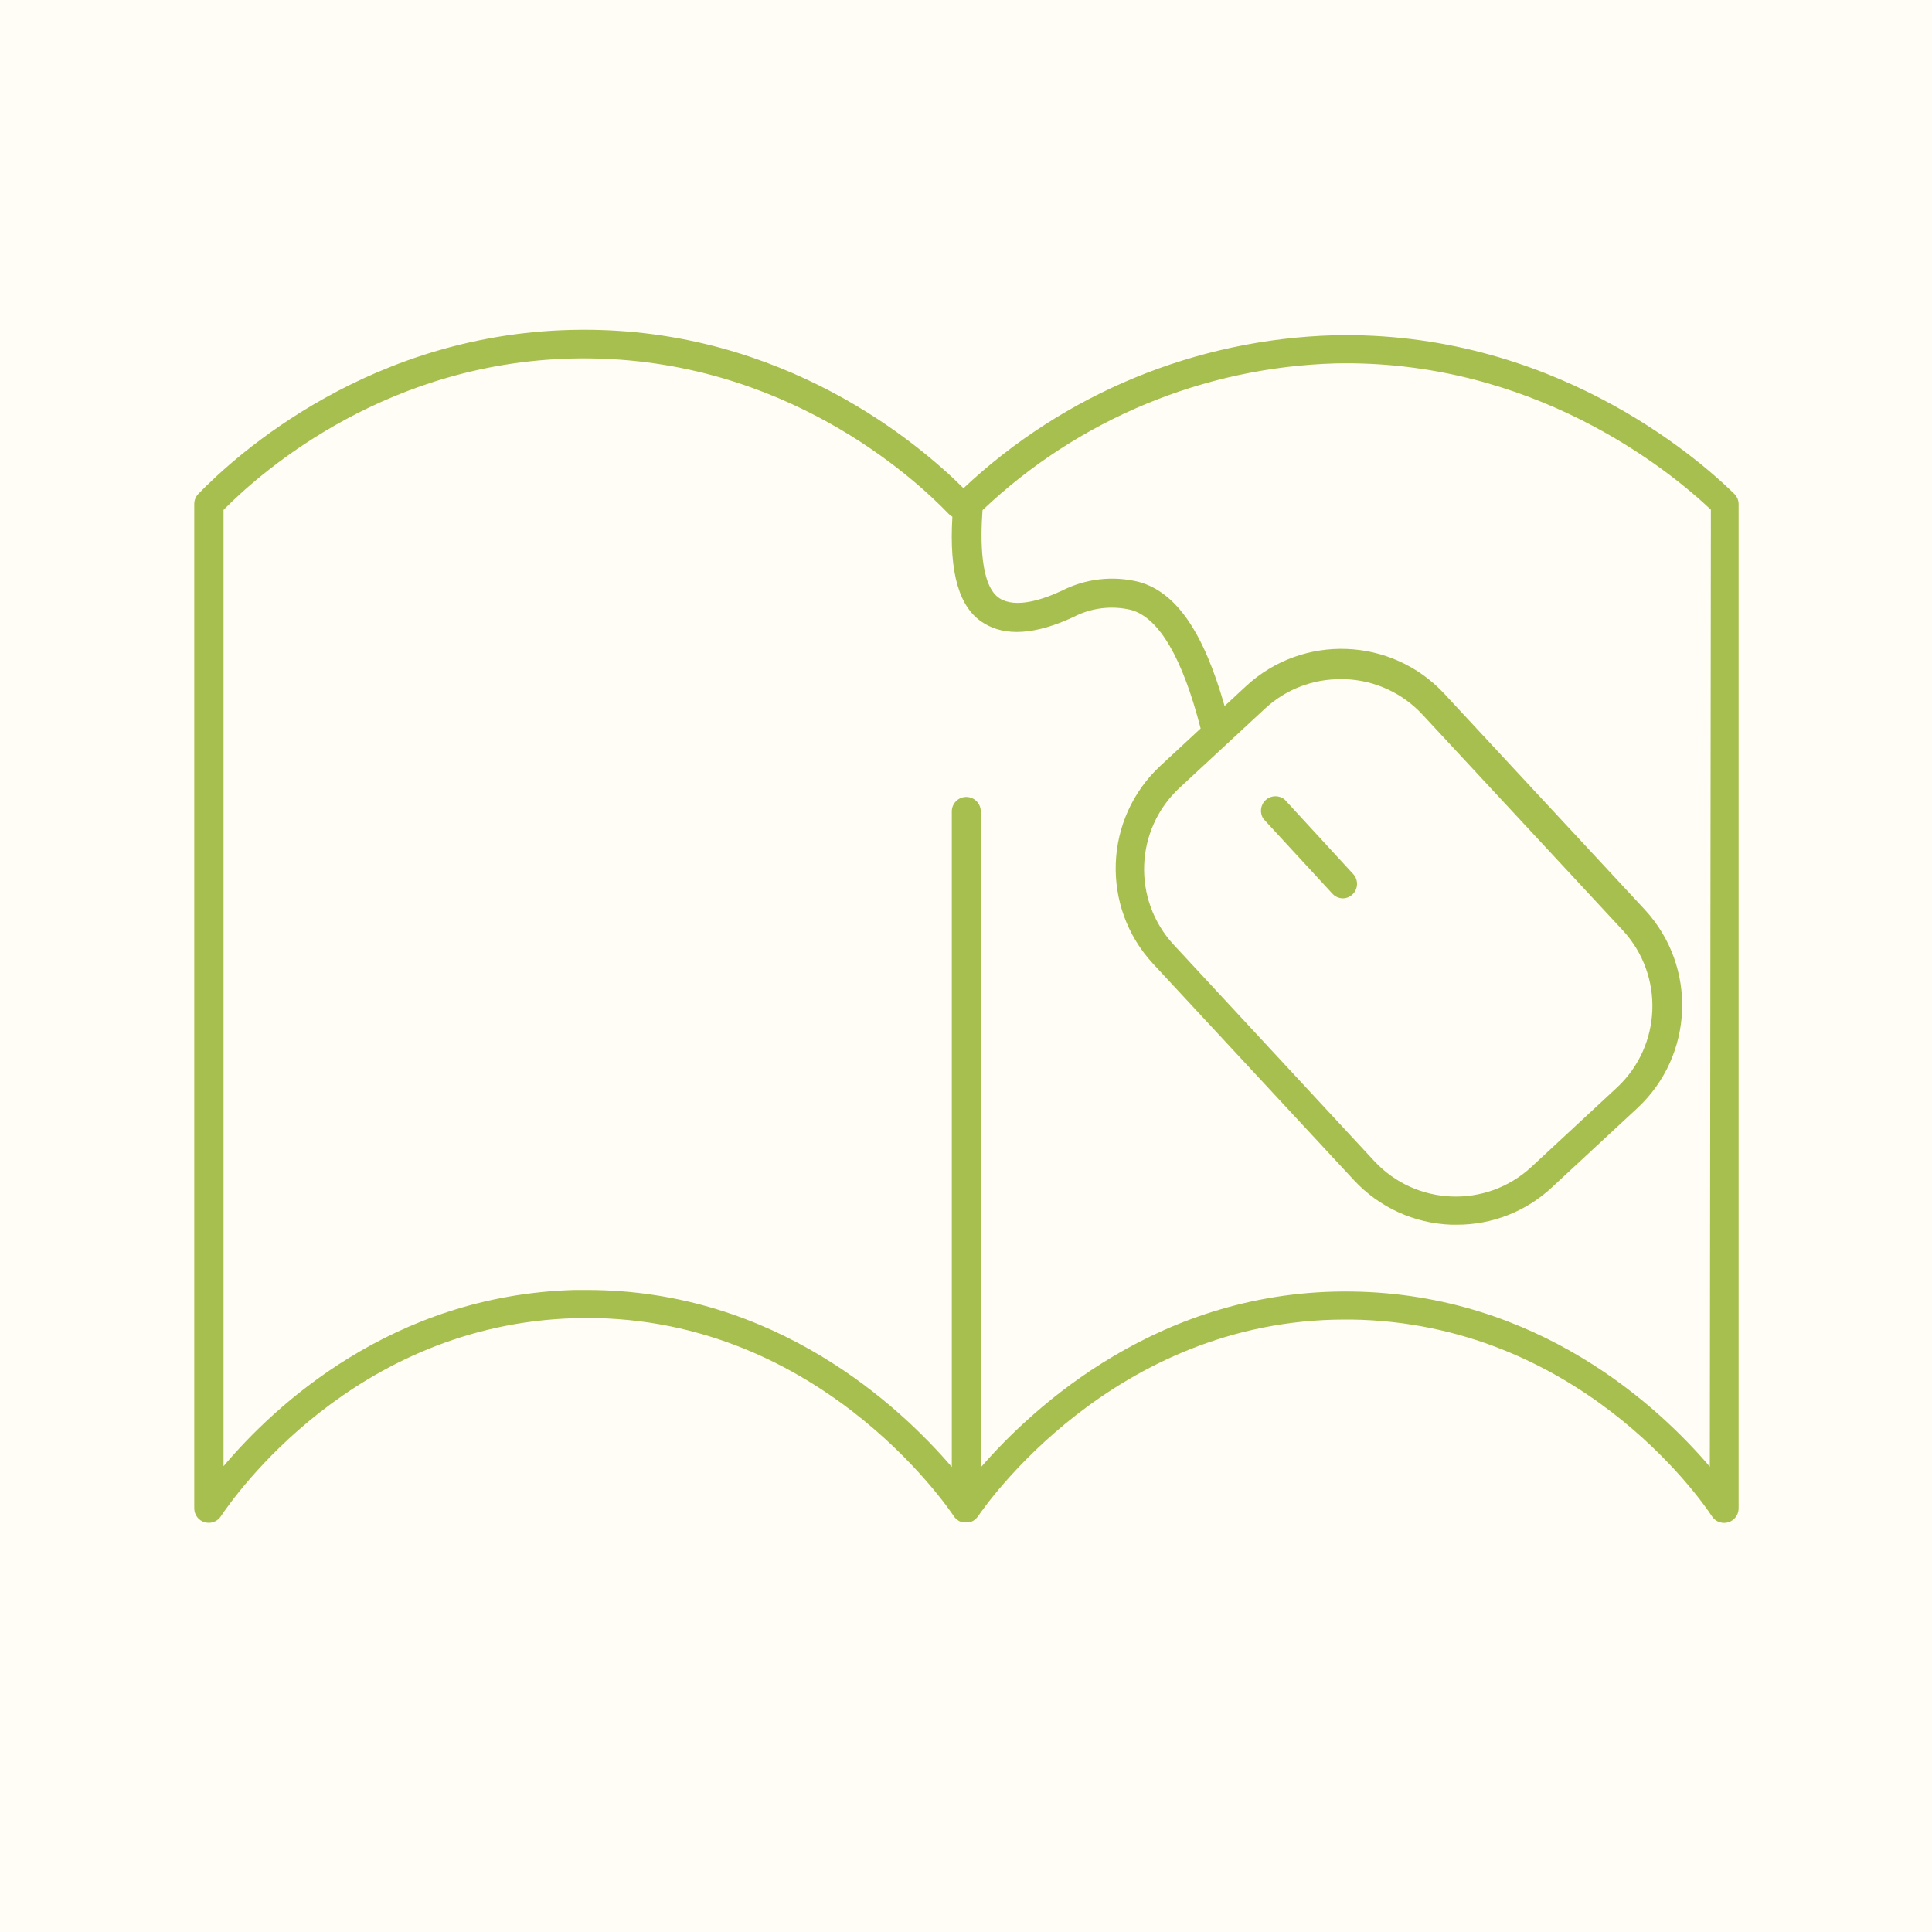
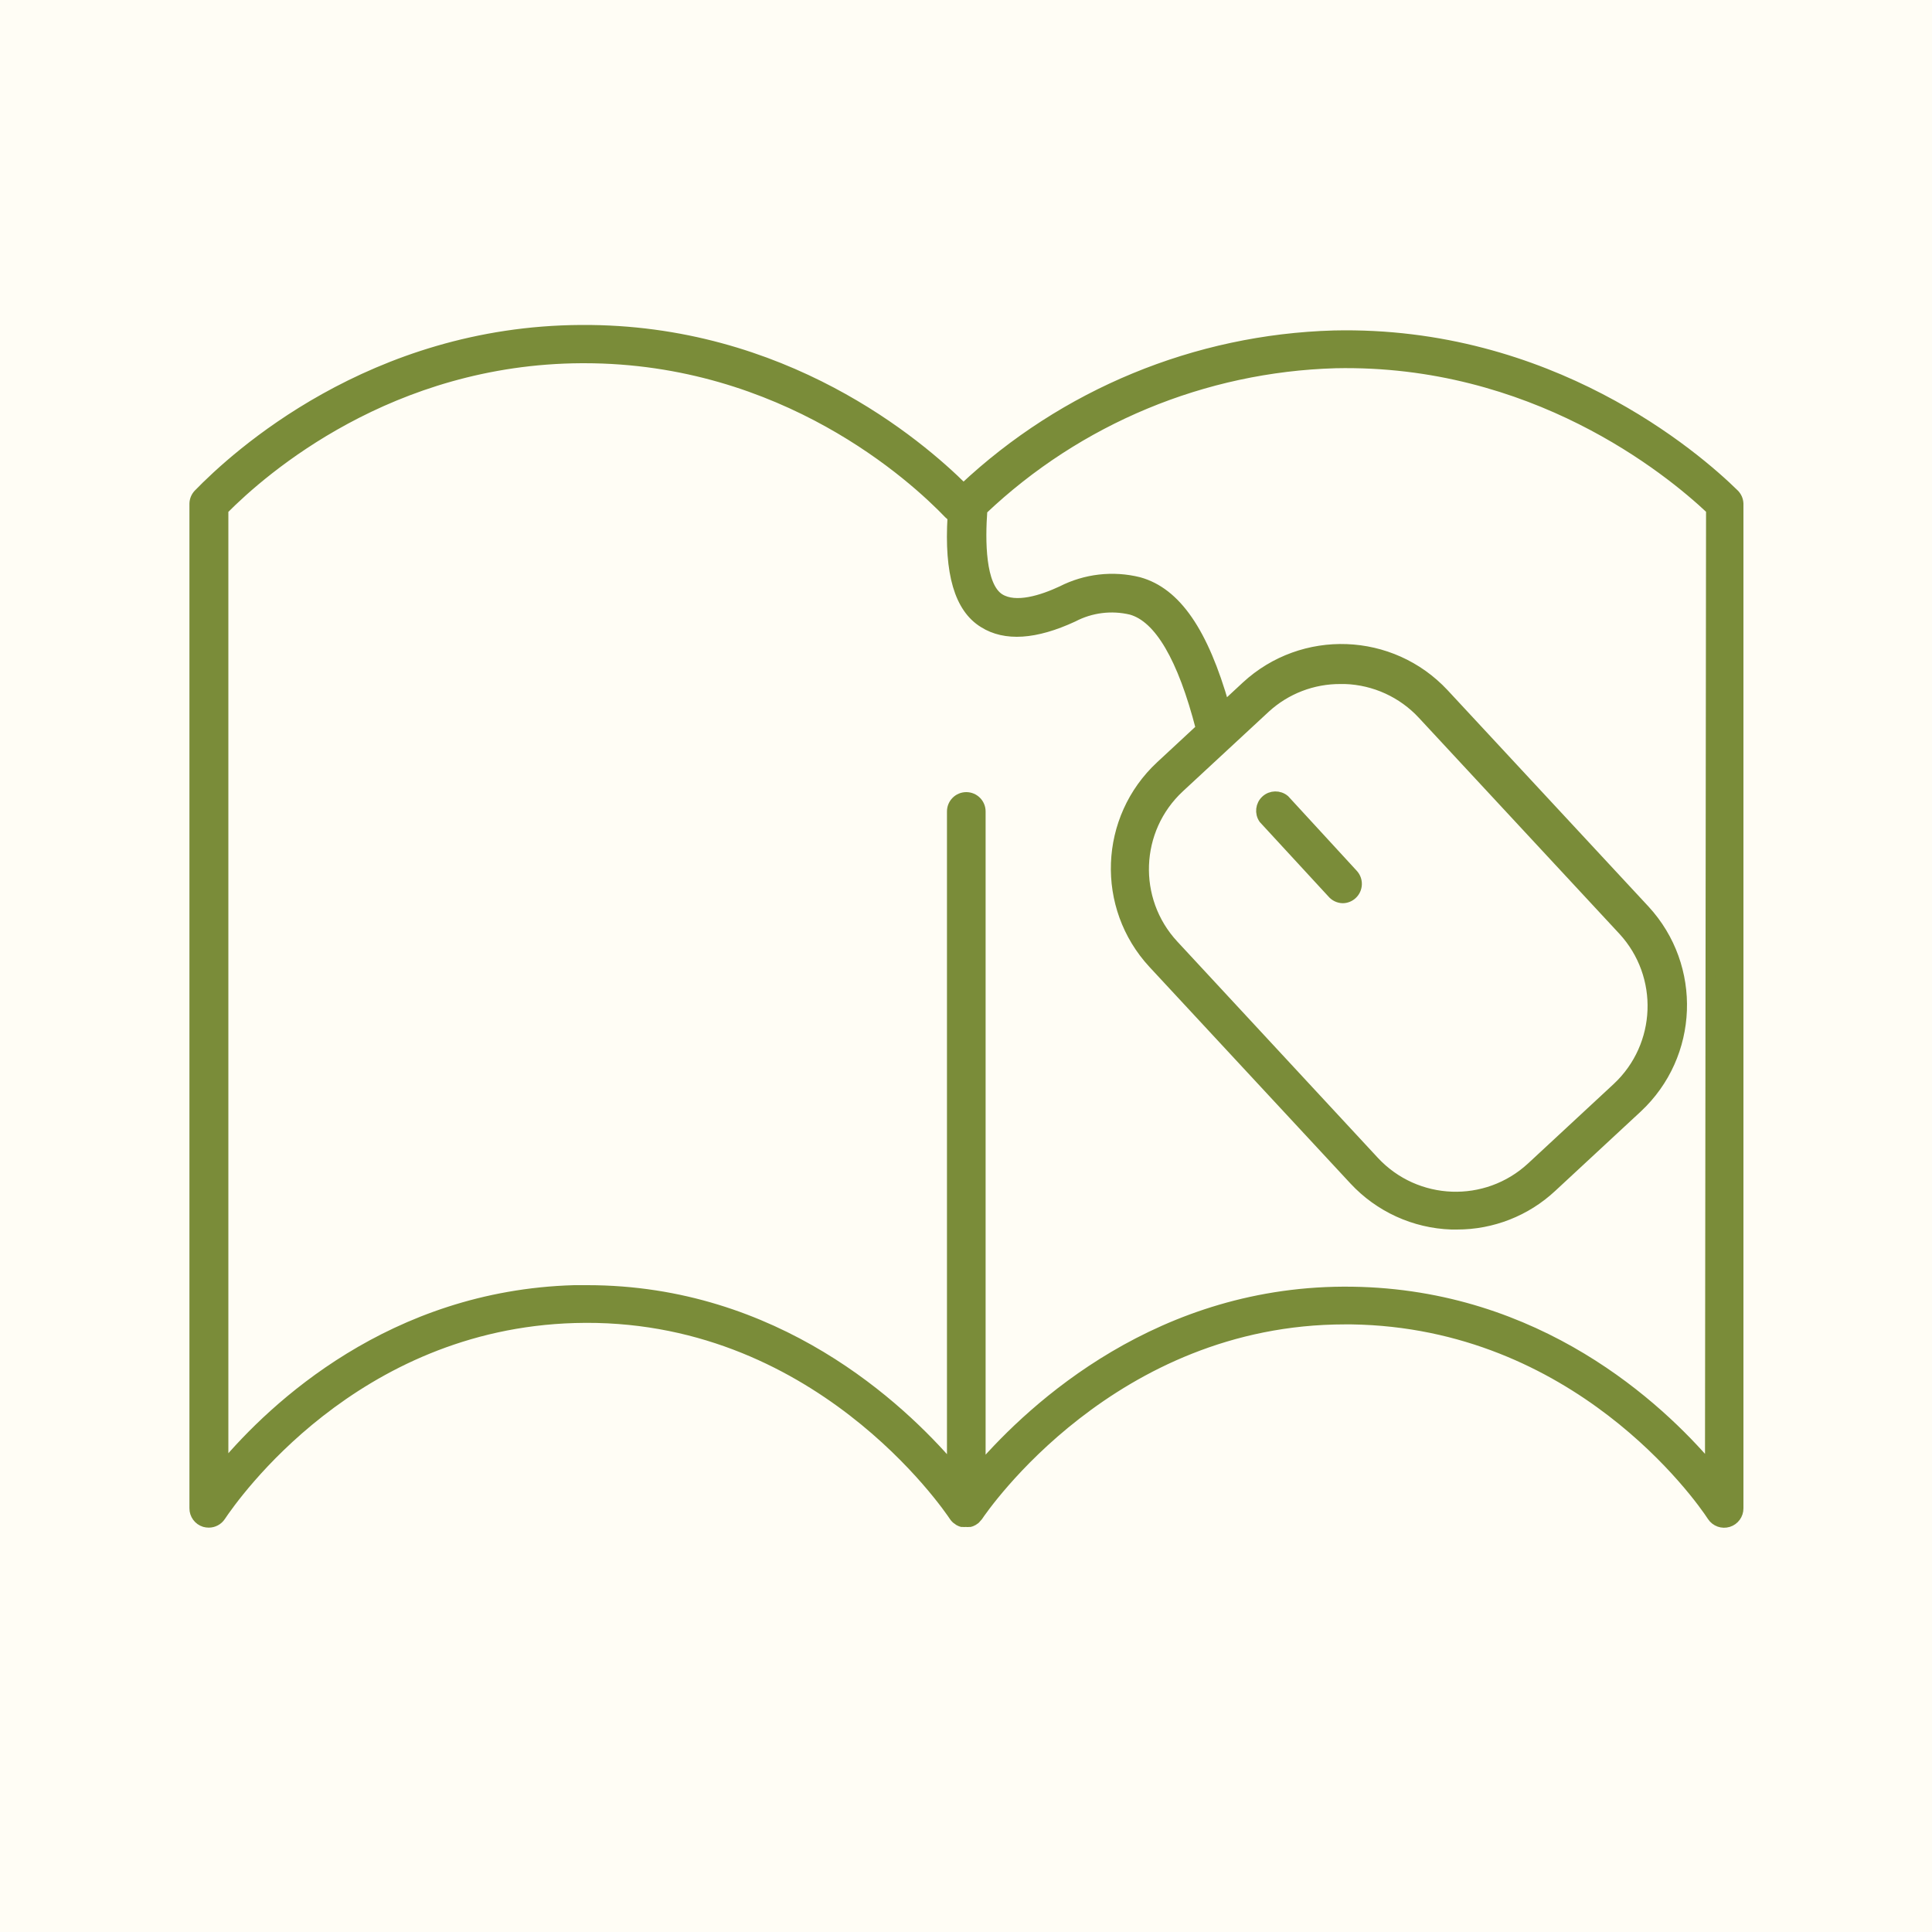
<svg xmlns="http://www.w3.org/2000/svg" viewBox="0 0 200 200">
  <defs>
-     <style>.cls-1{fill:#fffdf5;}.cls-2{fill:#a7bf4e;}</style>
+     <style>.cls-1{fill:#fffdf5;}.cls-2{fill:#7a8c39;stroke:#7a8c39;stroke-miterlimit:10;}</style>
  </defs>
  <g id="Layer_2" data-name="Layer 2">
    <g id="Studies">
-       <g id="navicon-study">
-         <rect id="background" class="cls-1" width="200" height="200" />
-         <g id="lineart-studies">
-           <path class="cls-2" d="M179.55,51.14c-4.07-4-19.12-16.94-41.47-16.43A58.41,58.41,0,0,0,99.74,50.54C95.12,45.94,81.13,34,60.15,34.14c-21.71.11-35.82,13.07-39.63,17a1.5,1.5,0,0,0-.41,1v104a1.5,1.5,0,0,0,1.06,1.44,1.67,1.67,0,0,0,.44.06,1.49,1.49,0,0,0,1.25-.67c1.34-2,13.77-19.86,36.64-20.51,24.93-.72,38.67,19.64,39.25,20.51h0a1.38,1.38,0,0,0,.22.26l.08.06a1.33,1.33,0,0,0,.19.14l.1.05a1,1,0,0,0,.22.09l.1,0a1.66,1.66,0,0,0,.33,0h0a1.27,1.27,0,0,0,.34,0l.09,0a.92.92,0,0,0,.23-.09l.1-.05.19-.13a.27.27,0,0,1,.08-.07,2.62,2.62,0,0,0,.22-.25h0c.56-.84,13.91-20.38,38-20.38h.66c23.28.34,36,18.33,37.33,20.38a1.5,1.5,0,0,0,2.75-.84v-104A1.5,1.5,0,0,0,179.55,51.14ZM177,151.83c-5.28-6.19-17.74-17.85-37-18.13-19.92-.3-33.08,12-38.47,18.2V84a1.5,1.5,0,0,0-3,0v67.86c-5.32-6.2-18.2-18.32-37.73-18.32l-1.36,0c-18.89.54-31.1,12.07-36.3,18.24v-99c4.13-4.17,17.25-15.58,37.06-15.68h.27c20.68,0,34.12,12.32,37.75,16.11a1.39,1.39,0,0,0,.37.28c-.35,5.84.71,9.46,3.22,11,2.25,1.42,5.37,1.21,9.28-.6a8.61,8.61,0,0,1,6-.75c2.89.81,5.31,4.94,7.2,12.27l-4.16,3.86a14.51,14.51,0,0,0-.77,20.49l20.8,22.41a14.45,14.45,0,0,0,10.09,4.61h.56a14.37,14.37,0,0,0,9.84-3.86l8.87-8.23a14.56,14.56,0,0,0,.77-20.5l-20.8-22.4a14.54,14.54,0,0,0-20.49-.77l-2.23,2.07c-2.18-7.66-5-11.78-8.87-12.85a11.48,11.48,0,0,0-8,.92c-2,.93-4.75,1.83-6.42.78-2-1.27-2-6-1.77-9.13a55.4,55.4,0,0,1,36.54-15.19c20.39-.43,34.42,10.95,38.86,15.14ZM131,73.31a11.39,11.39,0,0,1,7.81-3h.44a11.45,11.45,0,0,1,8,3.66L168,96.32a11.54,11.54,0,0,1-.61,16.26l-8.87,8.23a11.52,11.52,0,0,1-16.25-.61L121.5,97.8a11.51,11.51,0,0,1,.61-16.25Z" />
-           <path class="cls-2" d="M137.89,92.47A1.5,1.5,0,0,0,139,93a1.48,1.48,0,0,0,1-.4,1.5,1.5,0,0,0,.08-2.12L133,82.78a1.5,1.5,0,0,0-2.2,2Z" />
-         </g>
+       <rect id="background" class="cls-1" width="200" height="200" />
+       <g id="lineart-studies">
+         <path class="cls-2" d="M179.55,51.14c-4.07-4-19.12-16.94-41.47-16.43A58.41,58.41,0,0,0,99.74,50.54C95.12,45.94,81.13,34,60.15,34.14c-21.71.11-35.82,13.07-39.63,17a1.5,1.5,0,0,0-.41,1v104a1.5,1.5,0,0,0,1.06,1.44,1.67,1.67,0,0,0,.44.06,1.49,1.49,0,0,0,1.25-.67c1.34-2,13.77-19.86,36.64-20.51,24.93-.72,38.67,19.64,39.25,20.51h0a1.38,1.38,0,0,0,.22.26l.08.06a1.33,1.33,0,0,0,.19.14l.1.05a1,1,0,0,0,.22.09l.1,0a1.66,1.66,0,0,0,.33,0h0a1.27,1.27,0,0,0,.34,0l.09,0a.92.92,0,0,0,.23-.09l.1-.05.19-.13a.27.27,0,0,1,.08-.07,2.62,2.62,0,0,0,.22-.25h0c.56-.84,13.91-20.38,38-20.38h.66c23.28.34,36,18.33,37.33,20.38a1.5,1.5,0,0,0,2.75-.84v-104A1.5,1.5,0,0,0,179.55,51.14ZM177,151.83c-5.28-6.19-17.74-17.85-37-18.13-19.92-.3-33.08,12-38.47,18.2V84a1.5,1.5,0,0,0-3,0v67.86c-5.32-6.2-18.2-18.32-37.73-18.32l-1.36,0c-18.89.54-31.1,12.07-36.3,18.24v-99c4.13-4.17,17.25-15.58,37.06-15.68h.27c20.68,0,34.12,12.32,37.75,16.11a1.39,1.39,0,0,0,.37.28c-.35,5.84.71,9.46,3.22,11,2.25,1.42,5.37,1.21,9.28-.6a8.61,8.61,0,0,1,6-.75c2.89.81,5.31,4.94,7.2,12.27l-4.16,3.86a14.51,14.51,0,0,0-.77,20.49l20.8,22.41a14.45,14.45,0,0,0,10.09,4.61h.56a14.37,14.37,0,0,0,9.84-3.86l8.87-8.23a14.56,14.56,0,0,0,.77-20.5l-20.8-22.4a14.54,14.54,0,0,0-20.49-.77l-2.23,2.07c-2.18-7.66-5-11.78-8.87-12.85a11.48,11.48,0,0,0-8,.92c-2,.93-4.75,1.83-6.42.78-2-1.27-2-6-1.77-9.13a55.4,55.4,0,0,1,36.54-15.19c20.39-.43,34.42,10.95,38.86,15.14ZM131,73.31a11.39,11.39,0,0,1,7.81-3h.44a11.45,11.45,0,0,1,8,3.66L168,96.32a11.54,11.54,0,0,1-.61,16.26l-8.87,8.23a11.52,11.52,0,0,1-16.25-.61L121.5,97.8a11.51,11.51,0,0,1,.61-16.25Z" />
+         <path class="cls-2" d="M137.89,92.47A1.5,1.5,0,0,0,139,93a1.48,1.48,0,0,0,1-.4,1.5,1.5,0,0,0,.08-2.12L133,82.78a1.5,1.5,0,0,0-2.2,2Z" />
      </g>
    </g>
  </g>
</svg>
